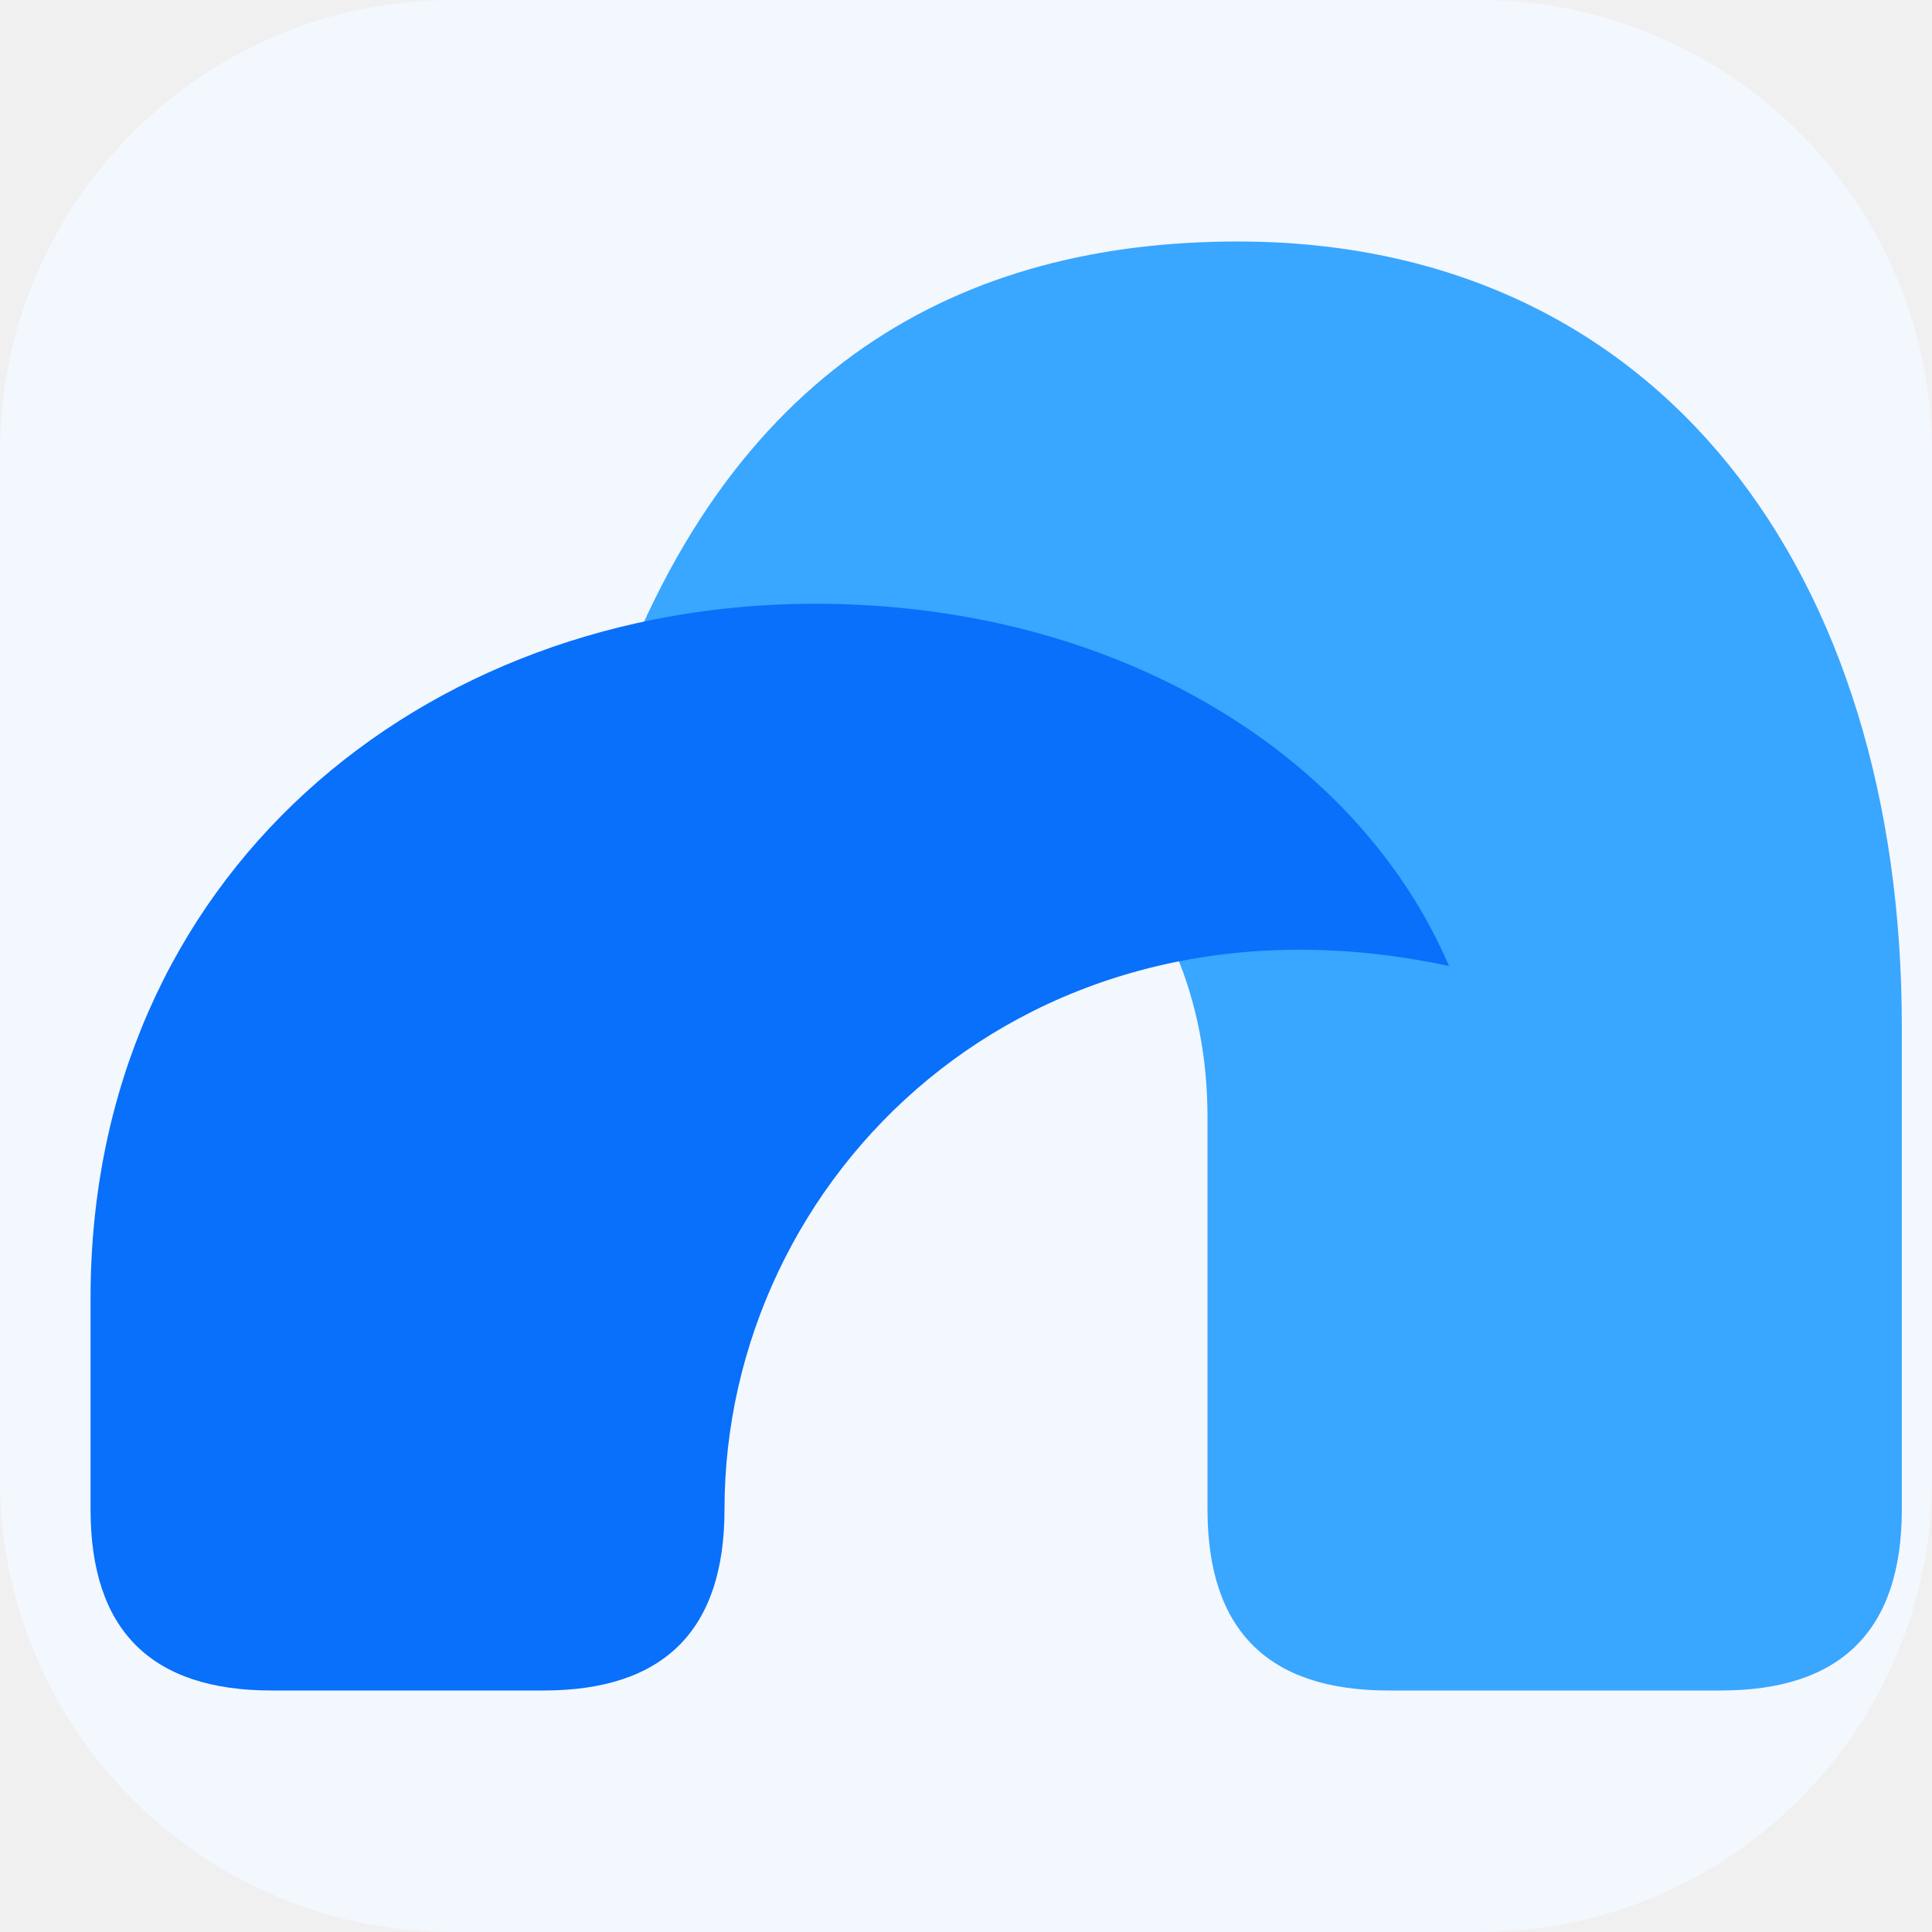
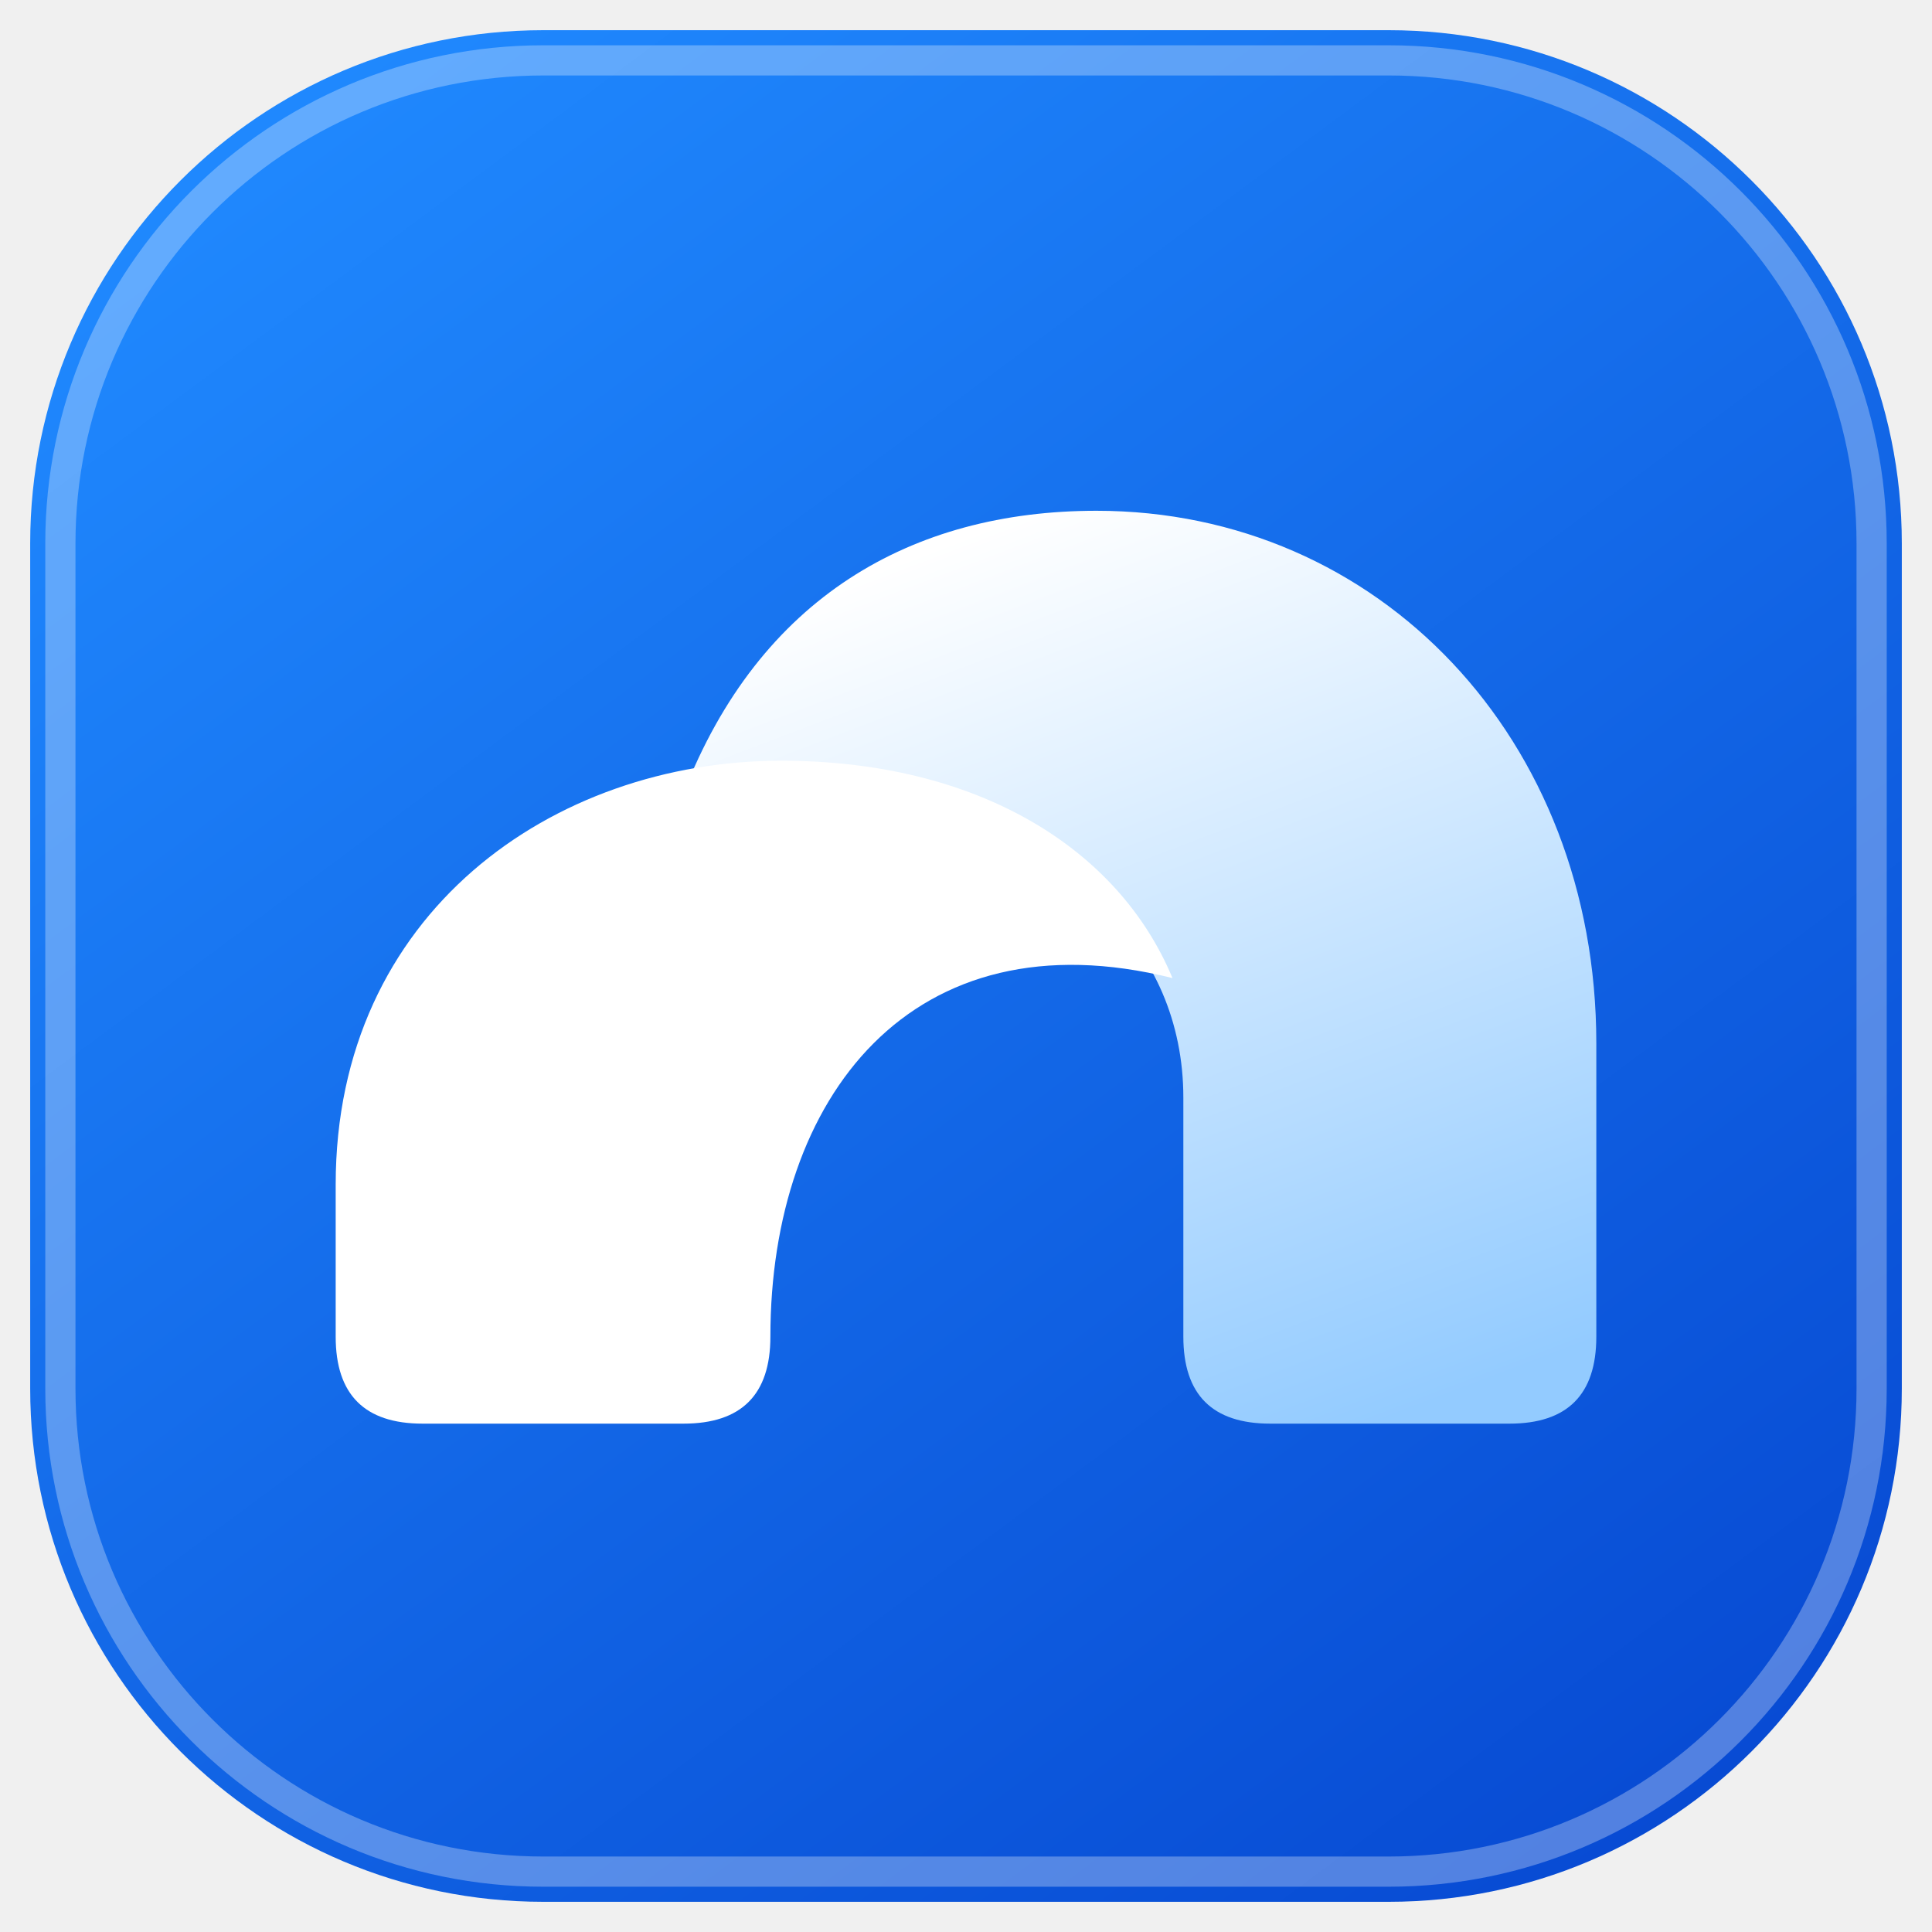
<svg xmlns="http://www.w3.org/2000/svg" viewBox="0 0 64 64">
  <defs>
-     <linearGradient id="a" x1="20" y1="8" x2="52" y2="55">
-       <stop stop-color="#39a6ff" />
-       <stop offset="1" stop-color="#066bff" />
+     <linearGradient id="tile" x1="8" y1="2" x2="54" y2="64" gradientUnits="userSpaceOnUse">
+       <stop stop-color="#208aff" />
+       <stop offset="1" stop-color="#0749d2" />
    </linearGradient>
-     <linearGradient id="b" x1="8" y1="24" x2="39" y2="50">
-       <stop stop-color="#0870fa" />
-       <stop offset="1" stop-color="#003bd1" />
+     <linearGradient id="back" x1="66" y1="2" x2="98" y2="86" gradientUnits="userSpaceOnUse">
+       <stop stop-color="#ffffff" />
+       <stop offset="1" stop-color="#93cbff" />
    </linearGradient>
  </defs>
-   <rect width="64" height="64" rx="15" fill="#f3f7fe" />
-   <path d="M20 24C24 12 32 8 41 8c14 0 22 11 22 26v16c0 4-2 6-6 6H46c-4 0-6-2-6-6V37c0-8-6-13-13-13Z" fill="url(#a)" />
-   <path d="M3 43c0-14 11-23 24-23 10 0 18 5 21 12-14-3-24 7-24 18 0 4-2 6-6 6H9c-4 0-6-2-6-6Z" fill="url(#b)" />
+   <rect x="1" y="1" width="62" height="62" rx="17" fill="url(#tile)" />
+   <rect x="2" y="2" width="60" height="60" rx="16" fill="none" stroke="#ffffff" stroke-opacity=".3" />
+   <g transform="translate(10.4 16.2) scale(.36)">
+     <path d="M34 28C41 10 55 2 72 2C98 2 118 23 118 51V78Q118 86 110 86H88Q80 86 80 78V56C80 42 69 32 55 32Z" fill="url(#back)" />
+     <path d="M2 64C2 39 22 25 43 25C61 25 74 33 79 45C55 39 42 56 42 78Q42 86 34 86H10Q2 86 2 78Z" fill="#fff" />
+   </g>
</svg>
